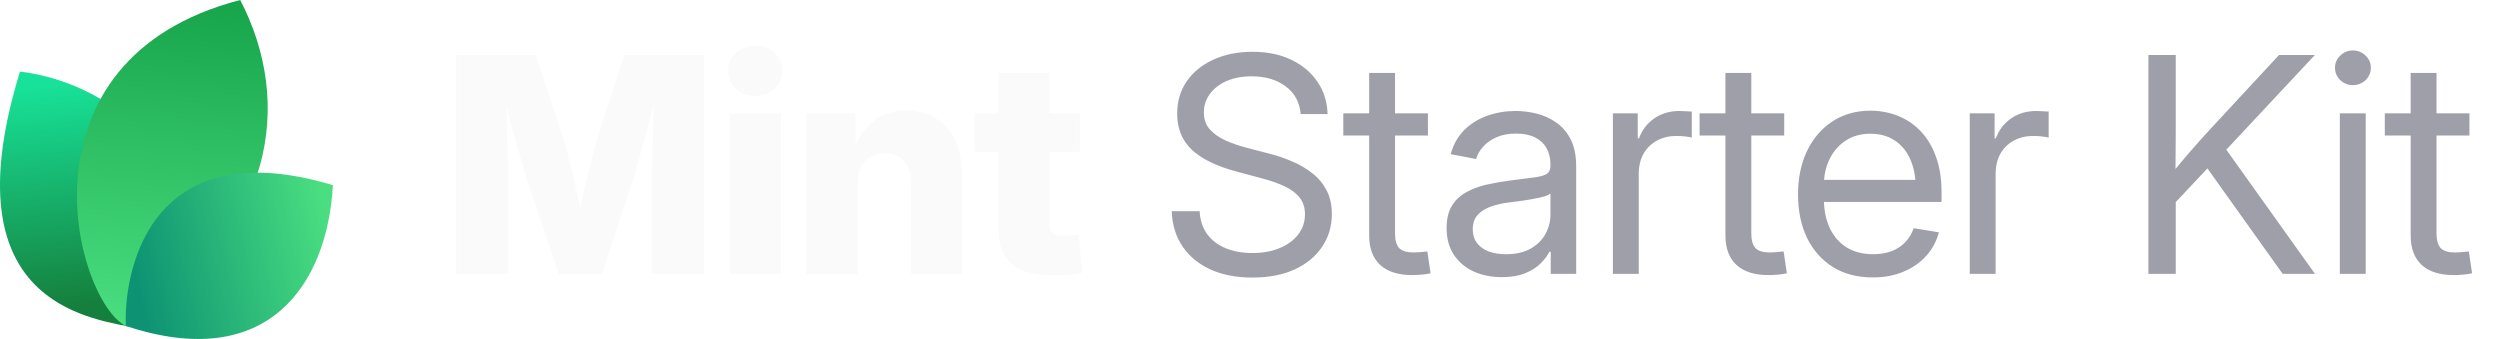
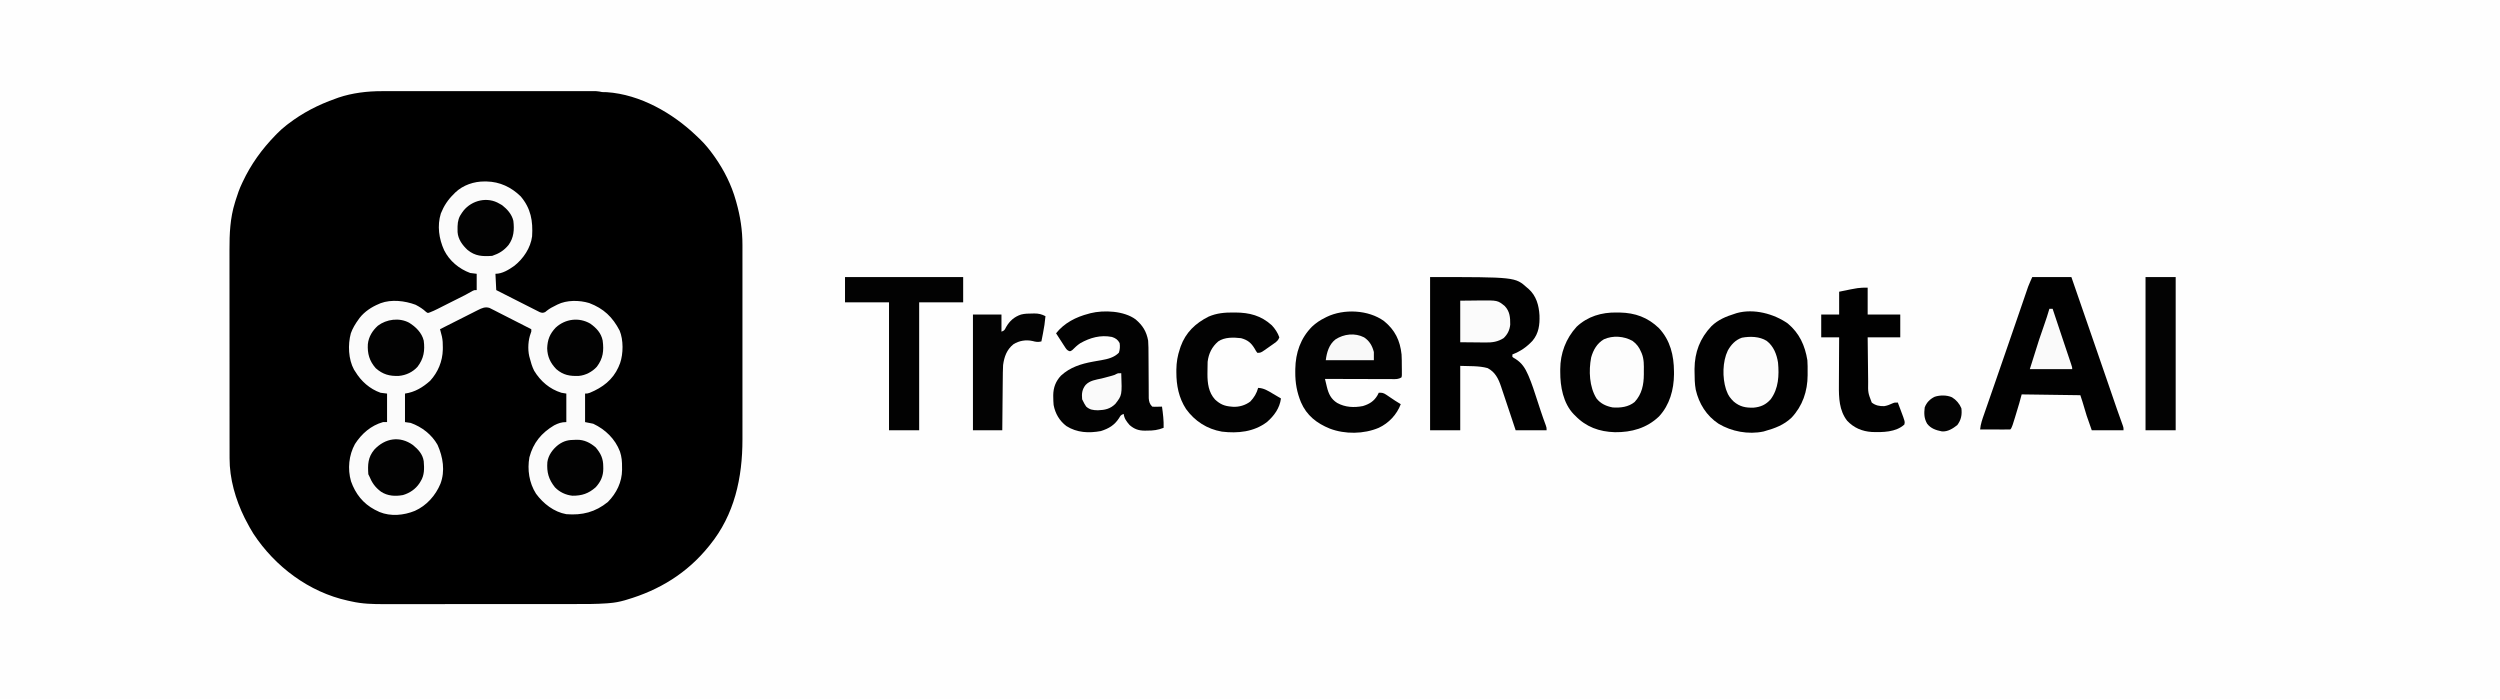
- <svg xmlns="http://www.w3.org/2000/svg" width="177" height="24" viewBox="0 0 177 24" fill="none">
-   <path d="M9.061 23.108C5.268 22.377 -3.391 20.627 1.417 5.064C9.634 6.099 16.973 14.064 9.061 23.108Z" fill="url(#paint0_linear_17557_2145)" />
-   <path d="M8.919 23.094C5.276 21.222 0.784 4.209 17.007 0C20.757 7.193 19.621 16.545 8.919 23.094Z" fill="url(#paint1_linear_17557_2145)" />
-   <path d="M8.914 23.079C8.735 19.882 10.159 9.085 23.57 13.111C23.181 20.123 18.984 26.418 8.914 23.079Z" fill="url(#paint2_linear_17557_2145)" />
-   <path d="M32.301 19.392V3.894H37.938L39.925 9.948C40.036 10.315 40.164 10.787 40.31 11.362C40.462 11.938 40.611 12.552 40.757 13.204C40.91 13.855 41.048 14.483 41.173 15.086C41.305 15.682 41.412 16.192 41.495 16.615H40.695C40.771 16.192 40.871 15.682 40.996 15.086C41.128 14.49 41.267 13.866 41.412 13.214C41.565 12.562 41.714 11.948 41.86 11.373C42.005 10.79 42.133 10.315 42.244 9.948L44.2 3.894H49.848V19.392H46.166V12.704C46.166 12.357 46.173 11.917 46.187 11.383C46.2 10.849 46.214 10.27 46.228 9.646C46.249 9.022 46.266 8.391 46.28 7.753C46.301 7.115 46.311 6.519 46.311 5.964H46.623C46.485 6.561 46.332 7.181 46.166 7.826C45.999 8.471 45.833 9.102 45.666 9.719C45.507 10.336 45.351 10.901 45.198 11.414C45.053 11.928 44.928 12.357 44.824 12.704L42.608 19.392H39.561L37.314 12.704C37.203 12.357 37.072 11.928 36.919 11.414C36.773 10.901 36.614 10.34 36.441 9.729C36.274 9.112 36.104 8.481 35.931 7.836C35.764 7.192 35.608 6.567 35.463 5.964H35.827C35.834 6.512 35.844 7.105 35.858 7.743C35.872 8.374 35.886 9.005 35.9 9.636C35.92 10.26 35.938 10.839 35.952 11.373C35.965 11.907 35.972 12.351 35.972 12.704V19.392H32.301ZM51.668 19.392V8.024H55.288V19.392H51.668ZM53.468 6.786C52.927 6.786 52.473 6.616 52.105 6.276C51.738 5.93 51.554 5.507 51.554 5.007C51.554 4.508 51.738 4.088 52.105 3.749C52.473 3.409 52.927 3.239 53.468 3.239C54.009 3.239 54.463 3.409 54.83 3.749C55.198 4.082 55.382 4.501 55.382 5.007C55.382 5.507 55.198 5.93 54.83 6.276C54.463 6.616 54.009 6.786 53.468 6.786ZM60.708 13.027V19.392H57.088V8.024H60.551L60.593 10.967H60.281C60.593 10.024 61.061 9.268 61.685 8.7C62.309 8.124 63.138 7.836 64.171 7.836C64.975 7.836 65.672 8.017 66.262 8.377C66.851 8.731 67.302 9.234 67.614 9.885C67.933 10.537 68.092 11.307 68.092 12.194V19.392H64.483V12.912C64.483 12.26 64.32 11.754 63.994 11.394C63.675 11.033 63.221 10.853 62.632 10.853C62.25 10.853 61.914 10.936 61.623 11.102C61.332 11.269 61.106 11.515 60.947 11.841C60.787 12.16 60.708 12.555 60.708 13.027ZM76.456 8.024V10.749H69.008V8.024H76.456ZM70.683 5.163H74.292V15.783C74.292 16.102 74.361 16.334 74.5 16.48C74.646 16.625 74.899 16.698 75.259 16.698C75.405 16.698 75.596 16.688 75.831 16.667C76.074 16.646 76.251 16.629 76.362 16.615L76.632 19.309C76.313 19.378 75.963 19.427 75.582 19.455C75.207 19.482 74.836 19.496 74.469 19.496C73.2 19.496 72.25 19.222 71.619 18.674C70.995 18.127 70.683 17.308 70.683 16.22V5.163Z" fill="#FAFAFA" />
-   <path d="M88.667 19.652C87.523 19.652 86.528 19.458 85.682 19.07C84.843 18.681 84.188 18.137 83.716 17.437C83.245 16.736 82.992 15.908 82.957 14.951H84.933C84.968 15.596 85.148 16.14 85.474 16.584C85.8 17.021 86.24 17.354 86.795 17.582C87.35 17.804 87.974 17.915 88.667 17.915C89.388 17.915 90.026 17.801 90.581 17.572C91.143 17.343 91.583 17.024 91.902 16.615C92.228 16.199 92.391 15.717 92.391 15.169C92.391 14.698 92.266 14.306 92.017 13.994C91.767 13.675 91.413 13.408 90.956 13.193C90.498 12.978 89.954 12.787 89.323 12.621L87.502 12.132C86.123 11.765 85.082 11.255 84.382 10.603C83.689 9.944 83.342 9.095 83.342 8.055C83.342 7.174 83.571 6.404 84.028 5.746C84.486 5.087 85.117 4.577 85.921 4.217C86.726 3.849 87.645 3.666 88.678 3.666C89.718 3.666 90.63 3.853 91.413 4.227C92.204 4.602 92.824 5.122 93.275 5.787C93.726 6.446 93.965 7.209 93.993 8.076H92.089C92.013 7.23 91.656 6.574 91.018 6.11C90.387 5.638 89.586 5.403 88.615 5.403C87.95 5.403 87.36 5.513 86.847 5.735C86.341 5.957 85.946 6.262 85.661 6.651C85.377 7.032 85.235 7.469 85.235 7.961C85.235 8.447 85.377 8.849 85.661 9.168C85.946 9.48 86.317 9.74 86.774 9.948C87.232 10.149 87.724 10.319 88.251 10.457L89.884 10.884C90.439 11.023 90.977 11.206 91.496 11.435C92.023 11.657 92.495 11.934 92.911 12.267C93.334 12.593 93.67 12.995 93.92 13.474C94.17 13.945 94.294 14.504 94.294 15.149C94.294 16.015 94.066 16.788 93.608 17.468C93.157 18.148 92.512 18.681 91.673 19.07C90.834 19.458 89.832 19.652 88.667 19.652ZM101.097 8.024V9.594H95.106V8.024H101.097ZM96.937 5.163H98.767V16.521C98.767 17 98.865 17.347 99.059 17.562C99.26 17.77 99.6 17.874 100.078 17.874C100.21 17.874 100.366 17.867 100.546 17.853C100.733 17.832 100.903 17.815 101.056 17.801L101.285 19.351C101.097 19.392 100.886 19.423 100.65 19.444C100.414 19.465 100.189 19.475 99.974 19.475C98.996 19.475 98.244 19.236 97.717 18.758C97.197 18.272 96.937 17.579 96.937 16.677V5.163ZM106.33 19.621C105.595 19.621 104.932 19.489 104.343 19.226C103.754 18.955 103.285 18.564 102.939 18.05C102.592 17.53 102.419 16.896 102.419 16.147C102.419 15.495 102.547 14.965 102.804 14.556C103.06 14.146 103.403 13.828 103.833 13.599C104.263 13.363 104.742 13.186 105.269 13.068C105.796 12.95 106.333 12.857 106.881 12.787C107.574 12.69 108.132 12.617 108.555 12.569C108.978 12.52 109.287 12.441 109.481 12.33C109.675 12.212 109.772 12.014 109.772 11.737V11.654C109.772 11.203 109.679 10.815 109.492 10.489C109.311 10.163 109.041 9.91 108.68 9.729C108.32 9.549 107.872 9.459 107.338 9.459C106.805 9.459 106.34 9.546 105.945 9.719C105.556 9.892 105.241 10.118 104.998 10.395C104.755 10.665 104.593 10.953 104.509 11.258L102.71 10.915C102.897 10.222 103.22 9.65 103.677 9.199C104.135 8.748 104.679 8.412 105.31 8.19C105.941 7.968 106.607 7.857 107.307 7.857C107.8 7.857 108.295 7.92 108.795 8.044C109.301 8.169 109.765 8.381 110.188 8.679C110.611 8.97 110.951 9.369 111.208 9.875C111.464 10.374 111.593 11.005 111.593 11.768V19.392H109.793V17.822H109.7C109.568 18.085 109.363 18.359 109.086 18.643C108.809 18.921 108.444 19.153 107.994 19.34C107.543 19.527 106.988 19.621 106.33 19.621ZM106.621 17.998C107.321 17.998 107.904 17.867 108.368 17.603C108.84 17.333 109.19 16.986 109.419 16.563C109.654 16.133 109.772 15.682 109.772 15.211V13.692C109.703 13.769 109.554 13.841 109.325 13.911C109.096 13.973 108.829 14.032 108.524 14.088C108.226 14.143 107.921 14.192 107.609 14.233C107.304 14.275 107.033 14.309 106.798 14.337C106.354 14.393 105.938 14.49 105.549 14.628C105.168 14.76 104.86 14.954 104.624 15.211C104.388 15.467 104.27 15.811 104.27 16.241C104.27 16.615 104.367 16.934 104.561 17.198C104.762 17.461 105.04 17.662 105.393 17.801C105.747 17.933 106.156 17.998 106.621 17.998ZM114.193 19.392V8.024H115.951V9.792H116.045C116.253 9.209 116.61 8.741 117.116 8.388C117.622 8.034 118.219 7.857 118.905 7.857C119.058 7.857 119.217 7.864 119.384 7.878C119.55 7.885 119.682 7.892 119.779 7.899V9.74C119.716 9.719 119.578 9.695 119.363 9.667C119.155 9.639 118.922 9.625 118.666 9.625C118.174 9.625 117.726 9.733 117.324 9.948C116.922 10.163 116.603 10.471 116.367 10.874C116.138 11.276 116.024 11.758 116.024 12.319V19.392H114.193ZM126.322 8.024V9.594H120.33V8.024H126.322ZM122.161 5.163H123.992V16.521C123.992 17 124.089 17.347 124.283 17.562C124.484 17.77 124.824 17.874 125.302 17.874C125.434 17.874 125.59 17.867 125.77 17.853C125.958 17.832 126.127 17.815 126.28 17.801L126.509 19.351C126.322 19.392 126.11 19.423 125.874 19.444C125.639 19.465 125.413 19.475 125.198 19.475C124.221 19.475 123.468 19.236 122.941 18.758C122.421 18.272 122.161 17.579 122.161 16.677V5.163ZM132.604 19.642C131.502 19.642 130.555 19.396 129.765 18.903C128.974 18.404 128.364 17.714 127.934 16.834C127.511 15.946 127.3 14.927 127.3 13.775C127.3 12.611 127.511 11.584 127.934 10.697C128.364 9.802 128.964 9.102 129.734 8.596C130.51 8.089 131.408 7.836 132.428 7.836C133.1 7.836 133.738 7.954 134.341 8.19C134.952 8.426 135.489 8.783 135.954 9.261C136.425 9.74 136.793 10.343 137.056 11.071C137.327 11.792 137.462 12.645 137.462 13.63V14.296H128.433V12.735H136.463L135.631 13.297C135.631 12.541 135.506 11.876 135.257 11.3C135.007 10.725 134.643 10.277 134.165 9.958C133.686 9.632 133.107 9.469 132.428 9.469C131.748 9.469 131.162 9.632 130.67 9.958C130.177 10.284 129.796 10.725 129.526 11.279C129.262 11.827 129.13 12.441 129.13 13.12V14.046C129.13 14.864 129.273 15.572 129.557 16.168C129.841 16.757 130.243 17.211 130.763 17.53C131.283 17.842 131.901 17.998 132.615 17.998C133.093 17.998 133.523 17.929 133.905 17.79C134.293 17.645 134.619 17.433 134.882 17.156C135.153 16.879 135.354 16.546 135.486 16.157L137.275 16.449C137.108 17.08 136.81 17.634 136.38 18.113C135.95 18.591 135.413 18.966 134.768 19.236C134.123 19.507 133.402 19.642 132.604 19.642ZM139.459 19.392V8.024H141.217V9.792H141.311C141.519 9.209 141.876 8.741 142.382 8.388C142.888 8.034 143.485 7.857 144.171 7.857C144.324 7.857 144.483 7.864 144.649 7.878C144.816 7.885 144.948 7.892 145.045 7.899V9.74C144.982 9.719 144.844 9.695 144.629 9.667C144.421 9.639 144.188 9.625 143.932 9.625C143.439 9.625 142.992 9.733 142.59 9.948C142.188 10.163 141.869 10.471 141.633 10.874C141.404 11.276 141.29 11.758 141.29 12.319V19.392H139.459ZM153.429 14.961V12.715C153.783 12.257 154.136 11.82 154.49 11.404C154.844 10.981 155.204 10.565 155.572 10.156C155.939 9.74 156.314 9.327 156.695 8.918L161.355 3.894H163.893L157.277 10.967H157.184L153.429 14.961ZM152.108 19.392V3.894H154.043V9.241L154.022 12.559L154.043 13.505V19.392H152.108ZM161.615 19.392L155.967 11.477L157.173 9.969L163.903 19.392H161.615ZM165.661 19.392V8.024H167.492V19.392H165.661ZM166.587 6.027C166.24 6.027 165.942 5.909 165.692 5.673C165.443 5.43 165.318 5.139 165.318 4.799C165.318 4.459 165.443 4.172 165.692 3.936C165.942 3.693 166.24 3.572 166.587 3.572C166.934 3.572 167.232 3.693 167.482 3.936C167.731 4.172 167.856 4.459 167.856 4.799C167.856 5.139 167.731 5.43 167.482 5.673C167.232 5.909 166.934 6.027 166.587 6.027ZM174.836 8.024V9.594H168.844V8.024H174.836ZM170.675 5.163H172.506V16.521C172.506 17 172.603 17.347 172.797 17.562C172.998 17.77 173.338 17.874 173.816 17.874C173.948 17.874 174.104 17.867 174.284 17.853C174.472 17.832 174.641 17.815 174.794 17.801L175.023 19.351C174.836 19.392 174.624 19.423 174.388 19.444C174.153 19.465 173.927 19.475 173.712 19.475C172.735 19.475 171.982 19.236 171.455 18.758C170.935 18.272 170.675 17.579 170.675 16.677V5.163Z" fill="#9F9FA9" />
-   <defs>
-     <linearGradient id="paint0_linear_17557_2145" x1="3.776" y1="5.916" x2="5.232" y2="21.559" gradientUnits="userSpaceOnUse">
-       <stop stop-color="#18E299" />
-       <stop offset="1" stop-color="#15803D" />
-     </linearGradient>
-     <linearGradient id="paint1_linear_17557_2145" x1="12.171" y1="-0.718" x2="10.19" y2="22.983" gradientUnits="userSpaceOnUse">
-       <stop stop-color="#16A34A" />
-       <stop offset="1" stop-color="#4ADE80" />
-     </linearGradient>
-     <linearGradient id="paint2_linear_17557_2145" x1="23.133" y1="15.353" x2="9.338" y2="18.52" gradientUnits="userSpaceOnUse">
-       <stop stop-color="#4ADE80" />
-       <stop offset="1" stop-color="#0D9373" />
-     </linearGradient>
-   </defs>
+ <svg xmlns="http://www.w3.org/2000/svg" version="1.1" width="3068" height="858">
+   <path d="M0 0 C1012.44 0 2024.88 0 3068 0 C3068 283.14 3068 566.28 3068 858 C2055.56 858 1043.12 858 0 858 C0 574.86 0 291.72 0 0 Z " fill="#FEFEFE" transform="translate(0,0)" />
+   <path d="M0 0 C1.135 -0.002 2.271 -0.003 3.44 -0.005 C7.229 -0.009 11.017 -0.006 14.805 -0.002 C17.528 -0.003 20.25 -0.006 22.972 -0.008 C29.588 -0.012 36.204 -0.011 42.82 -0.008 C48.196 -0.006 53.573 -0.006 58.949 -0.007 C59.715 -0.007 60.481 -0.007 61.271 -0.007 C62.827 -0.008 64.383 -0.008 65.94 -0.008 C80.519 -0.011 95.098 -0.008 109.678 -0.002 C122.187 0.002 134.696 0.001 147.205 -0.003 C161.74 -0.009 176.274 -0.011 190.809 -0.008 C192.358 -0.007 193.908 -0.007 195.457 -0.007 C196.219 -0.007 196.982 -0.007 197.767 -0.006 C203.139 -0.006 208.511 -0.007 213.883 -0.009 C220.426 -0.012 226.969 -0.011 233.513 -0.006 C236.851 -0.003 240.189 -0.003 243.527 -0.006 C247.145 -0.008 250.762 -0.005 254.379 0 C255.964 -0.003 255.964 -0.003 257.582 -0.007 C259.036 -0.003 259.036 -0.003 260.519 0.001 C261.771 0.001 261.771 0.001 263.049 0.002 C265.592 0.135 267.946 0.603 270.435 1.127 C272.331 1.178 274.227 1.218 276.123 1.252 C316.968 3.998 356.952 26.927 385.939 54.694 C387.326 56.022 388.724 57.339 390.123 58.654 C396.645 64.942 402.2 71.763 407.435 79.127 C408.095 80.052 408.095 80.052 408.767 80.997 C420.085 97.122 429.108 115.133 434.435 134.127 C434.649 134.88 434.862 135.632 435.082 136.408 C439.985 153.827 442.602 170.699 442.562 188.833 C442.564 189.948 442.565 191.062 442.567 192.21 C442.571 195.911 442.568 199.611 442.565 203.312 C442.566 205.979 442.568 208.646 442.57 211.313 C442.574 217.785 442.574 224.258 442.571 230.73 C442.568 235.996 442.568 241.262 442.569 246.527 C442.569 247.655 442.569 247.655 442.57 248.805 C442.57 250.333 442.57 251.86 442.571 253.388 C442.573 267.688 442.57 281.988 442.565 296.288 C442.56 308.531 442.561 320.774 442.566 333.016 C442.571 347.263 442.573 361.511 442.57 375.758 C442.57 377.28 442.569 378.803 442.569 380.325 C442.569 381.074 442.569 381.823 442.569 382.595 C442.568 387.846 442.569 393.098 442.572 398.349 C442.574 404.761 442.574 411.172 442.568 417.583 C442.566 420.848 442.565 424.112 442.568 427.377 C442.604 474.353 432.824 519.865 402.435 557.127 C402.024 557.639 401.612 558.151 401.187 558.678 C374.756 591.419 340.67 612.306 300.435 624.127 C299.661 624.359 298.887 624.592 298.09 624.832 C291.73 626.668 285.635 627.789 279.041 628.297 C277.567 628.417 277.567 628.417 276.063 628.539 C263.305 629.478 250.534 629.415 237.748 629.402 C234.945 629.405 232.142 629.411 229.338 629.417 C222.575 629.43 215.811 629.432 209.047 629.429 C203.544 629.428 198.042 629.429 192.539 629.434 C191.75 629.434 190.962 629.435 190.149 629.435 C188.547 629.437 186.944 629.438 185.342 629.439 C170.383 629.45 155.425 629.448 140.466 629.442 C126.819 629.436 113.171 629.448 99.524 629.467 C85.453 629.486 71.383 629.494 57.312 629.491 C49.435 629.489 41.558 629.491 33.681 629.505 C26.982 629.517 20.284 629.519 13.585 629.507 C10.176 629.501 6.768 629.501 3.359 629.512 C-10.632 629.551 -23.893 629.288 -37.565 626.127 C-38.961 625.822 -40.358 625.519 -41.755 625.218 C-89.342 614.81 -131.067 583.446 -157.565 543.127 C-160.827 537.93 -163.758 532.581 -166.565 527.127 C-167.167 525.976 -167.769 524.825 -168.389 523.639 C-179.491 501.21 -186.912 475.665 -186.825 450.582 C-186.829 449.389 -186.833 448.196 -186.837 446.967 C-186.845 443.696 -186.845 440.426 -186.841 437.155 C-186.838 433.611 -186.847 430.068 -186.855 426.524 C-186.867 419.596 -186.869 412.668 -186.867 405.74 C-186.865 400.101 -186.867 394.461 -186.871 388.822 C-186.872 388.017 -186.872 387.211 -186.873 386.381 C-186.874 384.745 -186.875 383.108 -186.877 381.472 C-186.888 366.148 -186.885 350.824 -186.879 335.5 C-186.874 321.525 -186.885 307.55 -186.904 293.574 C-186.924 279.183 -186.932 264.792 -186.928 250.401 C-186.926 242.338 -186.929 234.275 -186.943 226.212 C-186.955 219.345 -186.956 212.477 -186.944 205.609 C-186.938 202.115 -186.937 198.621 -186.949 195.126 C-187.005 175.149 -186.217 155.757 -180.19 136.564 C-179.881 135.551 -179.573 134.538 -179.256 133.494 C-177.094 126.51 -174.736 119.724 -171.565 113.127 C-171.291 112.541 -171.017 111.955 -170.735 111.352 C-160.578 89.701 -147.198 71.244 -130.565 54.127 C-129.984 53.527 -129.404 52.927 -128.806 52.308 C-125.091 48.522 -121.257 45.063 -117.065 41.814 C-116.165 41.116 -116.165 41.116 -115.247 40.403 C-97.138 26.51 -78.067 16.713 -56.565 9.127 C-55.438 8.716 -54.311 8.305 -53.151 7.881 C-36.354 2.186 -17.668 -0.038 0 0 Z " fill="#000000" transform="translate(468.5646,111.873)" />
+   <path d="M0 0 C1.181 0.008 1.181 0.008 2.385 0.017 C18.626 0.352 32.659 6.978 44.25 18.312 C56.826 33.219 59.382 48.414 58.25 67.312 C56.423 81.578 47.514 94.789 36.395 103.566 C29.65 108.304 21.749 113.312 13.25 113.312 C13.58 119.912 13.91 126.513 14.25 133.312 C21.476 136.993 28.707 140.664 35.947 144.317 C39.309 146.013 42.668 147.714 46.022 149.425 C49.259 151.076 52.502 152.715 55.748 154.346 C56.986 154.971 58.222 155.6 59.456 156.233 C61.184 157.118 62.919 157.987 64.655 158.856 C65.641 159.355 66.627 159.855 67.643 160.37 C70.466 161.391 71.528 161.477 74.25 160.312 C74.993 159.718 75.735 159.124 76.5 158.512 C79.868 155.818 83.394 154.021 87.25 152.125 C87.949 151.77 88.647 151.415 89.367 151.049 C100.799 145.365 116.22 145.566 128.355 149.215 C146.136 155.958 157.027 166.393 165.699 183.105 C170.404 194.545 170.243 211.358 166.215 223.016 C165.896 223.774 165.578 224.532 165.25 225.312 C164.921 226.132 164.593 226.952 164.254 227.797 C157.183 243.553 144.712 252.837 129.219 259.281 C126.25 260.312 126.25 260.312 123.25 260.312 C123.25 271.863 123.25 283.413 123.25 295.312 C126.55 295.973 129.85 296.632 133.25 297.312 C148.162 304.354 160.179 315.939 166.075 331.487 C168.256 337.996 168.707 343.981 168.625 350.812 C168.637 351.781 168.648 352.749 168.66 353.746 C168.599 368.849 161.824 382.618 151.25 393.312 C135.893 405.818 119.796 409.867 100.25 408.312 C85.095 405.649 71.916 395.313 63 383.125 C54.617 369.885 52.215 353.744 54.934 338.473 C59.681 320.644 69.625 308.68 85.25 299.312 C90.545 296.643 94.261 295.312 100.25 295.312 C100.25 283.762 100.25 272.212 100.25 260.312 C98.27 259.983 96.29 259.652 94.25 259.312 C79.768 254.823 68.582 245.17 60.754 232.293 C58.178 227.189 56.659 221.836 55.25 216.312 C55.074 215.676 54.898 215.039 54.717 214.383 C52.733 205.592 53.403 194.536 56.594 186.16 C57.417 184.168 57.417 184.168 57.25 181.312 C50.322 177.756 43.386 174.217 36.439 170.7 C33.213 169.066 29.99 167.426 26.774 165.773 C23.669 164.177 20.556 162.596 17.437 161.027 C15.674 160.134 13.918 159.225 12.163 158.316 C11.082 157.775 10.002 157.235 8.888 156.677 C7.942 156.196 6.996 155.714 6.022 155.217 C0.727 153.489 -3.431 155.403 -8.205 157.813 C-9.245 158.333 -10.286 158.854 -11.358 159.39 C-12.464 159.953 -13.571 160.517 -14.711 161.098 C-16.429 161.961 -16.429 161.961 -18.183 162.842 C-21.215 164.366 -24.241 165.899 -27.267 167.434 C-30.361 169.001 -33.46 170.56 -36.559 172.119 C-42.627 175.175 -48.69 178.24 -54.75 181.312 C-54.538 182.117 -54.327 182.922 -54.109 183.751 C-53.834 184.817 -53.56 185.883 -53.277 186.981 C-52.867 188.559 -52.867 188.559 -52.449 190.169 C-51.437 194.722 -51.257 199.102 -51.312 203.75 C-51.321 204.657 -51.329 205.565 -51.338 206.5 C-51.692 220.669 -57.198 234.056 -66.832 244.594 C-75.874 252.697 -85.684 258.589 -97.75 260.312 C-97.75 271.863 -97.75 283.413 -97.75 295.312 C-95.44 295.642 -93.13 295.973 -90.75 296.312 C-76.98 301.249 -64.954 310.499 -57.75 323.312 C-51.122 338.2 -48.252 355.313 -54.25 371 C-60.21 385.405 -71.314 397.875 -85.648 404.243 C-99.2 409.766 -115.259 411.343 -129.098 405.625 C-129.973 405.192 -130.848 404.759 -131.75 404.312 C-133.233 403.601 -133.233 403.601 -134.746 402.875 C-149.33 395.146 -158.549 383.284 -163.988 367.953 C-168.361 352.795 -166.703 335.943 -159.125 322.188 C-150.832 309.449 -139.577 299.549 -124.75 295.312 C-123.1 295.312 -121.45 295.312 -119.75 295.312 C-119.75 283.762 -119.75 272.212 -119.75 260.312 C-122.39 259.983 -125.03 259.652 -127.75 259.312 C-140.966 254.625 -151.578 245.2 -158.75 233.312 C-159.516 232.15 -159.516 232.15 -160.297 230.965 C-167.307 218.169 -167.986 200.176 -164.188 186.312 C-161.932 180.049 -158.667 174.67 -154.75 169.312 C-154.289 168.667 -153.827 168.021 -153.352 167.355 C-147.434 159.779 -138.607 153.922 -129.75 150.312 C-129.075 150.015 -128.399 149.717 -127.703 149.41 C-114.385 144.428 -97.82 146.446 -84.75 151.312 C-80.057 153.759 -75.662 156.482 -71.828 160.152 C-69.715 161.65 -69.715 161.65 -66.977 160.557 C-63.893 159.368 -60.988 158.045 -58.039 156.555 C-56.966 156.015 -55.894 155.476 -54.789 154.92 C-53.662 154.348 -52.536 153.777 -51.375 153.188 C-49.035 152.008 -46.695 150.828 -44.355 149.648 C-43.223 149.076 -42.09 148.503 -40.923 147.913 C-38.22 146.55 -35.513 145.196 -32.801 143.852 C-26.585 140.77 -20.41 137.685 -14.449 134.125 C-12.75 133.312 -12.75 133.312 -9.75 133.312 C-9.75 126.713 -9.75 120.112 -9.75 113.312 C-12.39 112.983 -15.03 112.653 -17.75 112.312 C-31.4 107.268 -43.151 97.502 -49.705 84.404 C-56.095 70.373 -58.418 54.317 -53.75 39.312 C-49.971 29.864 -45.072 22.424 -37.75 15.312 C-37.21 14.752 -36.67 14.191 -36.113 13.613 C-26.527 4.413 -13.068 -0.099 0 0 Z " fill="#FBFBFB" transform="translate(594.75,222.6875)" />
+   <path d="M0 0 C104.455 0 104.455 0 119 13 C119.603 13.5 120.207 14 120.828 14.516 C130.344 23.039 133.563 34.722 134.25 47.047 C134.68 58.44 133.375 68.99 125.809 78.066 C118.256 86.141 111.249 90.903 101 95 C101 95.99 101 96.98 101 98 C102.771 99.38 102.771 99.38 105.062 100.625 C112.688 105.542 116.679 111.758 120.266 120 C120.566 120.689 120.866 121.378 121.175 122.088 C125.061 131.232 128.06 140.682 131.125 150.125 C132.021 152.862 132.918 155.599 133.817 158.335 C134.397 160.099 134.975 161.863 135.551 163.628 C137.619 169.929 139.827 176.166 142.148 182.378 C143 185 143 185 143 188 C130.46 188 117.92 188 105 188 C103.206 182.596 101.411 177.192 99.562 171.625 C98.184 167.493 96.803 163.362 95.42 159.232 C94.152 155.447 92.886 151.661 91.629 147.872 C90.45 144.328 89.259 140.788 88.062 137.25 C87.722 136.218 87.382 135.187 87.031 134.124 C83.776 124.581 79.856 116.608 70.625 111.75 C60.236 108.782 46.979 109.434 37 109 C37 135.07 37 161.14 37 188 C24.79 188 12.58 188 0 188 C0 125.96 0 63.92 0 0 Z " fill="#010101" transform="translate(1755,340)" />
+   <path d="M0 0 C15.84 0 31.68 0 48 0 C49.151 3.332 50.302 6.664 51.488 10.098 C51.888 11.254 52.287 12.41 52.699 13.601 C54.552 18.965 56.404 24.328 58.257 29.692 C59.368 32.908 60.479 36.124 61.59 39.34 C61.815 39.992 62.041 40.645 62.273 41.317 C65.047 49.348 67.822 57.378 70.597 65.407 C72.523 70.98 74.449 76.552 76.375 82.125 C76.757 83.231 77.14 84.337 77.533 85.477 C82.261 99.157 86.98 112.84 91.688 126.527 C92.168 127.924 92.649 129.321 93.129 130.718 C95.221 136.799 97.313 142.881 99.403 148.964 C100.463 152.05 101.525 155.136 102.586 158.223 C102.981 159.373 103.376 160.524 103.784 161.709 C106.194 168.711 108.659 175.688 111.245 182.627 C112 185 112 185 112 188 C99.13 188 86.26 188 73 188 C66.134 168.545 66.134 168.545 64.312 162 C62.692 156.269 60.887 150.66 59 145 C35.24 144.67 11.48 144.34 -13 144 C-13.99 147.63 -14.98 151.26 -16 155 C-24.967 184.967 -24.967 184.967 -27 187 C-29.739 187.089 -32.453 187.115 -35.191 187.098 C-36.011 187.096 -36.831 187.095 -37.676 187.093 C-40.305 187.088 -42.934 187.075 -45.562 187.062 C-47.34 187.057 -49.118 187.053 -50.896 187.049 C-55.264 187.038 -59.632 187.021 -64 187 C-63.391 180.276 -61.201 174.252 -58.977 167.906 C-58.564 166.712 -58.151 165.518 -57.726 164.288 C-56.601 161.035 -55.468 157.785 -54.334 154.536 C-53.137 151.099 -51.947 147.661 -50.756 144.222 C-48.795 138.559 -46.829 132.898 -44.861 127.237 C-41.067 116.322 -37.3 105.397 -33.53 94.472 C-32.375 91.125 -31.218 87.779 -30.061 84.433 C-26.384 73.804 -22.713 63.173 -19.062 52.535 C-17.318 47.455 -15.571 42.375 -13.824 37.296 C-12.992 34.876 -12.162 32.455 -11.333 30.034 C-10.186 26.68 -9.033 23.328 -7.879 19.977 C-7.377 18.504 -7.377 18.504 -6.865 17.001 C-6.545 16.076 -6.226 15.151 -5.897 14.198 C-5.625 13.407 -5.354 12.615 -5.074 11.8 C-3.541 7.803 -1.739 3.913 0 0 Z " fill="#010101" transform="translate(2494,340)" />
+   <path d="M0 0 C1.317 0.014 2.635 0.027 3.992 0.041 C22.798 0.442 38.179 5.999 51.887 19.168 C65.887 34.173 70.276 52.692 70.375 72.625 C70.383 74.252 70.383 74.252 70.392 75.911 C70.224 94.709 65.067 113.425 52.062 127.5 C37.024 141.945 18.183 147.151 -2.164 146.898 C-21.202 146.346 -37.603 140.474 -50.938 126.5 C-51.496 125.961 -52.054 125.422 -52.629 124.867 C-65.563 111.426 -69.318 90.799 -69.188 72.938 C-69.195 71.879 -69.203 70.82 -69.211 69.729 C-69.163 50.2 -62.338 31.986 -49.133 17.523 C-35.472 4.684 -18.429 -0.275 0 0 Z " fill="#020202" transform="translate(1983.938,383.5)" />
+   <path d="M0 0 C14.232 11.928 21.064 26.975 24 45 C24.364 49.927 24.378 54.812 24.312 59.75 C24.316 60.986 24.319 62.222 24.322 63.496 C24.208 83.108 18.137 101.209 4.52 115.617 C-4.934 124.558 -15.712 128.554 -28 132 C-28.626 132.183 -29.252 132.367 -29.897 132.556 C-48.434 136.473 -68.944 132.624 -85 123 C-99.794 113.231 -109.005 98.44 -112.97 81.278 C-114.329 74.016 -114.385 66.681 -114.438 59.312 C-114.448 58.113 -114.458 56.914 -114.469 55.679 C-114.265 35.046 -107.802 18.166 -93.625 3.188 C-85.311 -4.758 -75.866 -8.584 -65 -12 C-64.254 -12.249 -63.507 -12.498 -62.738 -12.754 C-41.937 -18.598 -17.176 -12.07 0 0 Z " fill="#010101" transform="translate(2194,397)" />
+   <path d="M0 0 C13.517 10.981 19.704 23.786 21.562 41 C21.838 45.9 21.888 50.78 21.875 55.688 C21.891 56.948 21.907 58.208 21.924 59.506 C21.924 60.704 21.925 61.902 21.926 63.137 C21.929 64.217 21.932 65.296 21.935 66.409 C21.812 67.264 21.689 68.119 21.562 69 C17.658 71.603 14.394 71.266 9.868 71.227 C8.98 71.227 8.092 71.228 7.177 71.228 C4.239 71.227 1.301 71.211 -1.637 71.195 C-3.673 71.192 -5.709 71.189 -7.745 71.187 C-13.106 71.179 -18.467 71.159 -23.828 71.137 C-29.297 71.117 -34.767 71.108 -40.236 71.098 C-50.97 71.076 -61.704 71.042 -72.438 71 C-71.833 73.551 -71.22 76.1 -70.602 78.648 C-70.348 79.722 -70.348 79.722 -70.09 80.818 C-68.012 89.32 -65.047 95.724 -57.438 100.5 C-47.59 105.929 -36.808 106.435 -25.906 104.312 C-17.942 101.899 -12.231 98.372 -8 91.125 C-7.484 90.094 -6.969 89.062 -6.438 88 C-2.617 87.756 -0.574 88.162 2.594 90.301 C3.322 90.784 4.05 91.266 4.801 91.764 C5.547 92.275 6.294 92.786 7.062 93.312 C8.552 94.309 10.041 95.305 11.531 96.301 C12.226 96.77 12.921 97.238 13.637 97.721 C15.901 99.225 18.213 100.634 20.562 102 C15.786 114.709 5.886 125.322 -6.438 131 C-24.701 138.783 -47.875 139.078 -66.438 132 C-82.467 125.508 -94.941 115.873 -101.907 99.586 C-106.879 87.486 -108.986 75.773 -108.875 62.688 C-108.867 61.415 -108.858 60.143 -108.85 58.832 C-108.494 39.016 -102.496 21.191 -88.312 6.852 C-83.436 2.296 -78.427 -1.089 -72.438 -4 C-71.741 -4.358 -71.045 -4.717 -70.328 -5.086 C-49.323 -15.282 -19.106 -13.866 0 0 Z " fill="#020202" transform="translate(1698.438,394)" />
+   <path d="M0 0 C8.719 7.451 13.251 14.74 15.348 26.023 C15.775 31.721 15.789 37.398 15.789 43.109 C15.801 44.741 15.814 46.372 15.829 48.004 C15.865 52.266 15.885 56.528 15.901 60.791 C15.926 67.633 15.965 74.474 16.023 81.316 C16.039 83.696 16.043 86.076 16.046 88.457 C16.055 89.917 16.066 91.377 16.076 92.837 C16.083 94.743 16.083 94.743 16.089 96.687 C16.429 101.072 17.222 103.898 20.348 107.023 C23.246 107.267 23.246 107.267 26.473 107.148 C27.568 107.13 28.664 107.112 29.793 107.094 C30.636 107.071 31.479 107.047 32.348 107.023 C33.558 115.73 34.646 124.212 34.348 133.023 C27.577 135.77 21.558 136.516 14.285 136.461 C13.343 136.481 12.402 136.501 11.432 136.521 C3.701 136.516 -1.548 134.704 -7.402 129.648 C-11.064 125.376 -13.981 121.728 -14.652 116.023 C-18.247 117.222 -18.518 118.052 -20.402 121.211 C-26.022 129.859 -32.838 133.881 -42.652 137.023 C-57.457 139.766 -72.021 139.107 -84.965 130.898 C-93.47 124.468 -98.718 115.476 -100.652 105.023 C-100.95 101.792 -101.057 98.58 -101.09 95.336 C-101.1 94.552 -101.11 93.769 -101.121 92.961 C-100.98 83.587 -98.07 75.876 -91.652 69.023 C-80.449 58.7 -67.031 54.525 -52.324 51.84 C-51.187 51.632 -50.05 51.423 -48.879 51.209 C-46.611 50.803 -44.34 50.411 -42.066 50.037 C-34.234 48.655 -26.166 46.744 -20.527 40.773 C-19.254 36.773 -18.996 33.176 -19.652 29.023 C-21.805 24.898 -24.631 22.966 -29.066 21.531 C-43.049 18.785 -55.929 22.394 -68.078 29.293 C-71.647 31.692 -74.666 34.524 -77.68 37.582 C-79.652 39.023 -79.652 39.023 -81.56 38.907 C-84.481 37.674 -85.393 35.98 -87.105 33.332 C-88.034 31.916 -88.034 31.916 -88.98 30.471 C-89.615 29.477 -90.249 28.484 -90.902 27.461 C-91.552 26.464 -92.202 25.467 -92.871 24.439 C-94.475 21.974 -96.069 19.502 -97.652 17.023 C-87.47 4.297 -73.26 -2.962 -57.652 -6.977 C-56.933 -7.183 -56.214 -7.389 -55.473 -7.602 C-38.86 -11.74 -14.078 -10.491 0 0 Z " fill="#020202" transform="translate(1393.652,391.9766)" />
+   <path d="M0 0 C47.85 0 95.7 0 145 0 C145 10.23 145 20.46 145 31 C127.18 31 109.36 31 91 31 C91 82.81 91 134.62 91 188 C78.79 188 66.58 188 54 188 C54 136.19 54 84.38 54 31 C36.18 31 18.36 31 0 31 C0 20.77 0 10.54 0 0 Z " fill="#020202" transform="translate(1037,340)" />
+   <path d="M0 0 C0.708 0.002 1.416 0.004 2.146 0.005 C19.612 0.102 33.808 3.649 47.125 15.75 C51.055 19.957 54.449 25.042 56.312 30.5 C55.085 33.972 53.25 35.573 50.285 37.664 C49.493 38.229 48.701 38.793 47.885 39.375 C47.057 39.953 46.228 40.53 45.375 41.125 C44.138 42.003 44.138 42.003 42.877 42.898 C33.558 49.5 33.558 49.5 29.312 49.5 C27.637 47.27 27.637 47.27 26 44.312 C21.734 37.22 17.428 33.698 9.312 31.5 C0.078 30.479 -10.775 30.064 -18.688 35.5 C-26.448 42.161 -30.471 50.416 -31.688 60.5 C-31.853 64.417 -31.873 68.329 -31.875 72.25 C-31.893 73.801 -31.893 73.801 -31.912 75.383 C-31.934 86.793 -30.569 98.117 -22.535 106.836 C-16.305 112.578 -11.164 114.841 -2.688 115.5 C-1.985 115.566 -1.282 115.631 -0.559 115.699 C7.001 116.091 14.615 113.855 20.688 109.25 C25.395 104.318 28.496 99.106 30.312 92.5 C37.336 92.802 42.314 96.012 48.25 99.562 C49.22 100.13 50.19 100.698 51.189 101.283 C53.57 102.679 55.944 104.084 58.312 105.5 C56.791 117.303 49.951 126.79 41.105 134.398 C25.088 146.565 5.337 148.555 -14.175 146.2 C-32.348 143.067 -47.424 133.336 -58.156 118.465 C-67.061 104.809 -70.088 89.422 -70.062 73.312 C-70.061 72.222 -70.059 71.131 -70.058 70.008 C-69.921 60.945 -68.618 53.079 -65.688 44.5 C-65.387 43.574 -65.087 42.649 -64.777 41.695 C-58.57 24.444 -46.519 13.095 -30.473 5.043 C-20.489 0.742 -10.755 -0.071 0 0 Z " fill="#020202" transform="translate(1513.688,383.5)" />
+   <path d="M0 0 C0 10.89 0 21.78 0 33 C13.2 33 26.4 33 40 33 C40 42.24 40 51.48 40 61 C26.8 61 13.6 61 0 61 C0.12 72.891 0.12 72.891 0.258 84.781 C0.318 89.635 0.376 94.489 0.422 99.344 C0.459 103.26 0.505 107.176 0.558 111.093 C0.577 112.582 0.592 114.071 0.603 115.561 C0.373 128.832 0.373 128.832 5 141 C9.582 144.639 14.672 145.619 20.406 145.406 C24.142 144.821 27.363 143.475 30.773 141.875 C33 141 33 141 37 141 C37.96 143.541 38.918 146.083 39.875 148.625 C40.144 149.338 40.414 150.051 40.691 150.785 C45.878 164.575 45.878 164.575 45 168 C34.634 177.493 18.328 177.6 5.132 177.136 C-6.861 176.37 -16.981 172.031 -25.215 163.289 C-34.968 150.782 -35.44 135.091 -35.293 119.984 C-35.287 118.275 -35.283 116.566 -35.28 114.857 C-35.269 110.398 -35.239 105.94 -35.206 101.482 C-35.175 96.916 -35.162 92.351 -35.146 87.785 C-35.114 78.857 -35.062 69.928 -35 61 C-42.26 61 -49.52 61 -57 61 C-57 51.76 -57 42.52 -57 33 C-49.74 33 -42.48 33 -35 33 C-35 23.76 -35 14.52 -35 5 C-10.909 0 -10.909 0 0 0 Z " fill="#010101" transform="translate(2292,353)" />
+   <path d="M0 0 C12.21 0 24.42 0 37 0 C37 62.04 37 124.08 37 188 C24.79 188 12.58 188 0 188 C0 125.96 0 63.92 0 0 Z " fill="#030303" transform="translate(2633,340)" />
+   <path d="M0 0 C0.777 -0.021 1.555 -0.041 2.355 -0.062 C7.706 -0.098 11.347 0.829 16.125 3.25 C15.543 10.397 14.46 17.345 13.062 24.375 C12.876 25.331 12.69 26.288 12.498 27.273 C12.044 29.6 11.587 31.925 11.125 34.25 C6.981 35.272 4.412 34.869 0.289 33.742 C-7.698 31.926 -16.173 33.291 -23.109 37.656 C-31.358 44.23 -34.515 53.079 -35.875 63.25 C-36.205 69.408 -36.248 75.561 -36.289 81.727 C-36.308 83.506 -36.327 85.285 -36.348 87.065 C-36.399 91.717 -36.439 96.369 -36.476 101.022 C-36.523 106.62 -36.585 112.219 -36.644 117.817 C-36.732 126.295 -36.802 134.772 -36.875 143.25 C-48.755 143.25 -60.635 143.25 -72.875 143.25 C-72.875 96.39 -72.875 49.53 -72.875 1.25 C-61.325 1.25 -49.775 1.25 -37.875 1.25 C-37.875 8.18 -37.875 15.11 -37.875 22.25 C-34.133 21.003 -33.98 20.025 -32.188 16.625 C-27.788 9.012 -22.206 4.079 -13.875 1.25 C-9.265 0.062 -4.73 0.031 0 0 Z " fill="#030303" transform="translate(1266.875,384.75)" />
+   <path d="M0 0 C8.41 6.457 12.314 16.437 13.898 26.664 C15.322 42.498 14.619 58.433 4.898 71.664 C-1.013 78.312 -7.269 81.116 -16.055 81.941 C-25.715 82.251 -33.006 80.811 -40.477 74.477 C-44.543 70.518 -47.277 67.031 -49.102 61.664 C-49.397 60.885 -49.692 60.107 -49.996 59.305 C-54.517 45.021 -54.29 25.469 -47.777 11.906 C-43.816 4.774 -38.416 -1.166 -30.465 -3.898 C-20.452 -5.752 -8.72 -5.543 0 0 Z " fill="#FCFCFC" transform="translate(2168.102,418.3359)" />
+   <path d="M0 0 C5.172 3.771 8.172 7.815 10.645 13.711 C11.036 14.595 11.036 14.595 11.436 15.497 C14.252 22.646 14.053 29.68 13.957 37.273 C13.96 38.549 13.963 39.824 13.967 41.139 C13.894 53.887 11.599 65.347 2.711 74.984 C-4.794 81.255 -14.956 82.408 -24.355 81.711 C-32.273 80.17 -39.009 77.17 -44.125 70.68 C-53.016 56.454 -53.769 36.657 -50.707 20.465 C-48.078 11.106 -43.54 3.128 -35.043 -1.914 C-23.853 -6.895 -10.614 -5.809 0 0 Z " fill="#FDFDFD" transform="translate(2003.355,418.2891)" />
+   <path d="M0 0 C6.549 5.406 11.897 11.189 13.172 19.793 C13.895 28.719 14.185 37 9.172 44.793 C8.748 45.488 8.324 46.183 7.887 46.898 C3.044 54.089 -4.007 58.885 -12.312 61.324 C-21.729 63.079 -31.133 62.531 -39.238 57.211 C-46.621 51.701 -50.315 46.189 -53.828 37.793 C-54.158 37.133 -54.488 36.473 -54.828 35.793 C-55.618 23.872 -55.354 15.02 -47.453 5.543 C-34.276 -8.53 -16.204 -11.636 0 0 Z " fill="#020202" transform="translate(506.8281,546.207)" />
+   <path d="M0 0 C8.244 5.047 15.673 12.38 18 22 C19.624 34.306 18.051 44.05 10.395 54.109 C4.499 60.663 -3.759 64.534 -12.469 65.309 C-23.715 65.8 -32.211 63.557 -40.875 55.875 C-48.688 47.025 -51.243 37.919 -50.578 26.352 C-49.64 17.286 -44.937 9.734 -38.238 3.691 C-27.65 -4.31 -12.053 -6.425 0 0 Z " fill="#020202" transform="translate(502,396)" />
+   <path d="M0 0 C1.031 0.578 2.062 1.155 3.125 1.75 C9.509 6.746 15.111 12.954 17 21 C18.276 31.852 17.629 41.608 11.082 50.648 C5.407 57.499 -0.634 61.211 -9 64 C-20.916 64.768 -29.72 64.509 -39.25 56.688 C-45.602 50.765 -50.858 43.646 -51.469 34.73 C-51.503 33.216 -51.513 31.702 -51.5 30.188 C-51.494 29.393 -51.487 28.598 -51.48 27.78 C-51.276 21.196 -49.964 16.362 -46 11 C-45.419 10.201 -44.837 9.402 -44.238 8.578 C-33.762 -4.427 -14.613 -8.897 0 0 Z " fill="#020202" transform="translate(613,250)" />
+   <path d="M0 0 C0.782 -0.021 1.564 -0.041 2.369 -0.062 C11.235 -0.122 18.452 3.548 25.188 9.25 C31.623 16.87 34.541 23.17 34.5 33.062 C34.516 33.831 34.532 34.6 34.549 35.393 C34.557 44.521 31.347 51.564 25.188 58.25 C16.48 65.949 8.216 68.689 -3.32 68.598 C-11.442 67.789 -19.171 64.154 -24.812 58.25 C-32.613 48.379 -34.967 39.822 -34.098 27.359 C-32.944 18.84 -27.432 11.454 -20.812 6.25 C-13.78 1.197 -8.545 0.056 0 0 Z " fill="#020202" transform="translate(705.8125,539.75)" />
+   <path d="M0 0 C7.446 5.278 13.295 11.487 15.16 20.633 C16.851 33.238 15.77 42.67 7.984 52.957 C2.461 59.057 -5.79 63.439 -14 64.145 C-24.964 64.592 -33.133 63.253 -41.746 55.82 C-48.93 48.396 -52.662 40.569 -52.91 30.211 C-52.49 19.56 -49.753 12.634 -42.41 4.836 C-30.69 -5.923 -13.864 -8.101 0 0 Z " fill="#020202" transform="translate(724.4102,397.1641)" />
+   <path d="M0 0 C5.857 -0.062 11.715 -0.124 17.75 -0.188 C20.484 -0.228 20.484 -0.228 23.272 -0.27 C45.917 -0.468 45.917 -0.468 54.602 6.543 C60.912 13.118 61.416 20.679 61.344 29.379 C60.722 35.932 58.052 41.404 53.25 45.938 C46.197 50.414 39.384 51.444 31.152 51.293 C30.355 51.29 29.558 51.287 28.737 51.284 C25.804 51.268 22.871 51.226 19.938 51.188 C13.358 51.126 6.779 51.064 0 51 C0 34.17 0 17.34 0 0 Z " fill="#FBFBFB" transform="translate(1792,369)" />
+   <path d="M0 0 C1.32 0 2.64 0 4 0 C4.508 1.523 5.015 3.046 5.523 4.569 C5.986 5.959 6.449 7.348 6.912 8.737 C8.23 12.69 9.548 16.644 10.864 20.597 C13.44 28.329 16.018 36.06 18.612 43.786 C19.726 47.101 20.837 50.417 21.948 53.733 C22.482 55.327 23.018 56.921 23.555 58.515 C24.305 60.741 25.051 62.968 25.797 65.195 C26.021 65.858 26.246 66.521 26.477 67.204 C28 71.772 28 71.772 28 74 C10.84 74 -6.32 74 -24 74 C-11.858 35.23 -11.858 35.23 -6.535 20.216 C-4.165 13.53 -1.987 6.812 0 0 Z " fill="#FAFAFA" transform="translate(2515,379)" />
+   <path d="M0 0 C0.986 26.974 0.986 26.974 -7.125 37.5 C-13.331 43.785 -20.038 45.227 -28.688 45.5 C-34.73 45.311 -38.405 44.982 -43 41 C-44.64 38.72 -45.77 36.555 -47 34 C-47.33 33.34 -47.66 32.68 -48 32 C-48.649 25.056 -48.146 20.092 -43.805 14.445 C-38.552 8.917 -31.245 8.024 -24.103 6.477 C-20.783 5.724 -17.525 4.806 -14.25 3.875 C-13.141 3.563 -12.033 3.251 -10.891 2.93 C-8.066 2.111 -8.066 2.111 -5.859 0.883 C-4 0 -4 0 0 0 Z " fill="#FAFAFA" transform="translate(1376,458)" />
+   <path d="M0 0 C5.132 3.095 9.22 7.9 11.5 13.438 C12.516 21.197 11.209 27.908 6.438 34.125 C1.032 38.381 -5.202 42.383 -12.359 41.859 C-19.469 40.458 -25.985 38.364 -30.5 32.438 C-34.323 25.878 -34.408 19.868 -33.5 12.438 C-31.26 6.426 -27.038 2.148 -21.27 -0.641 C-14.773 -2.803 -6.303 -2.841 0 0 Z " fill="#030303" transform="translate(2395.5,487.5625)" />
+   <path d="M0 0 C6.593 4.311 10.118 10.472 12 18 C12 21.3 12 24.6 12 28 C-7.47 28 -26.94 28 -47 28 C-45.81 18.48 -43.049 8.722 -35.113 2.527 C-24.753 -4.242 -11.26 -5.747 0 0 Z " fill="#F9F9F9" transform="translate(1674,414)" />
</svg>
